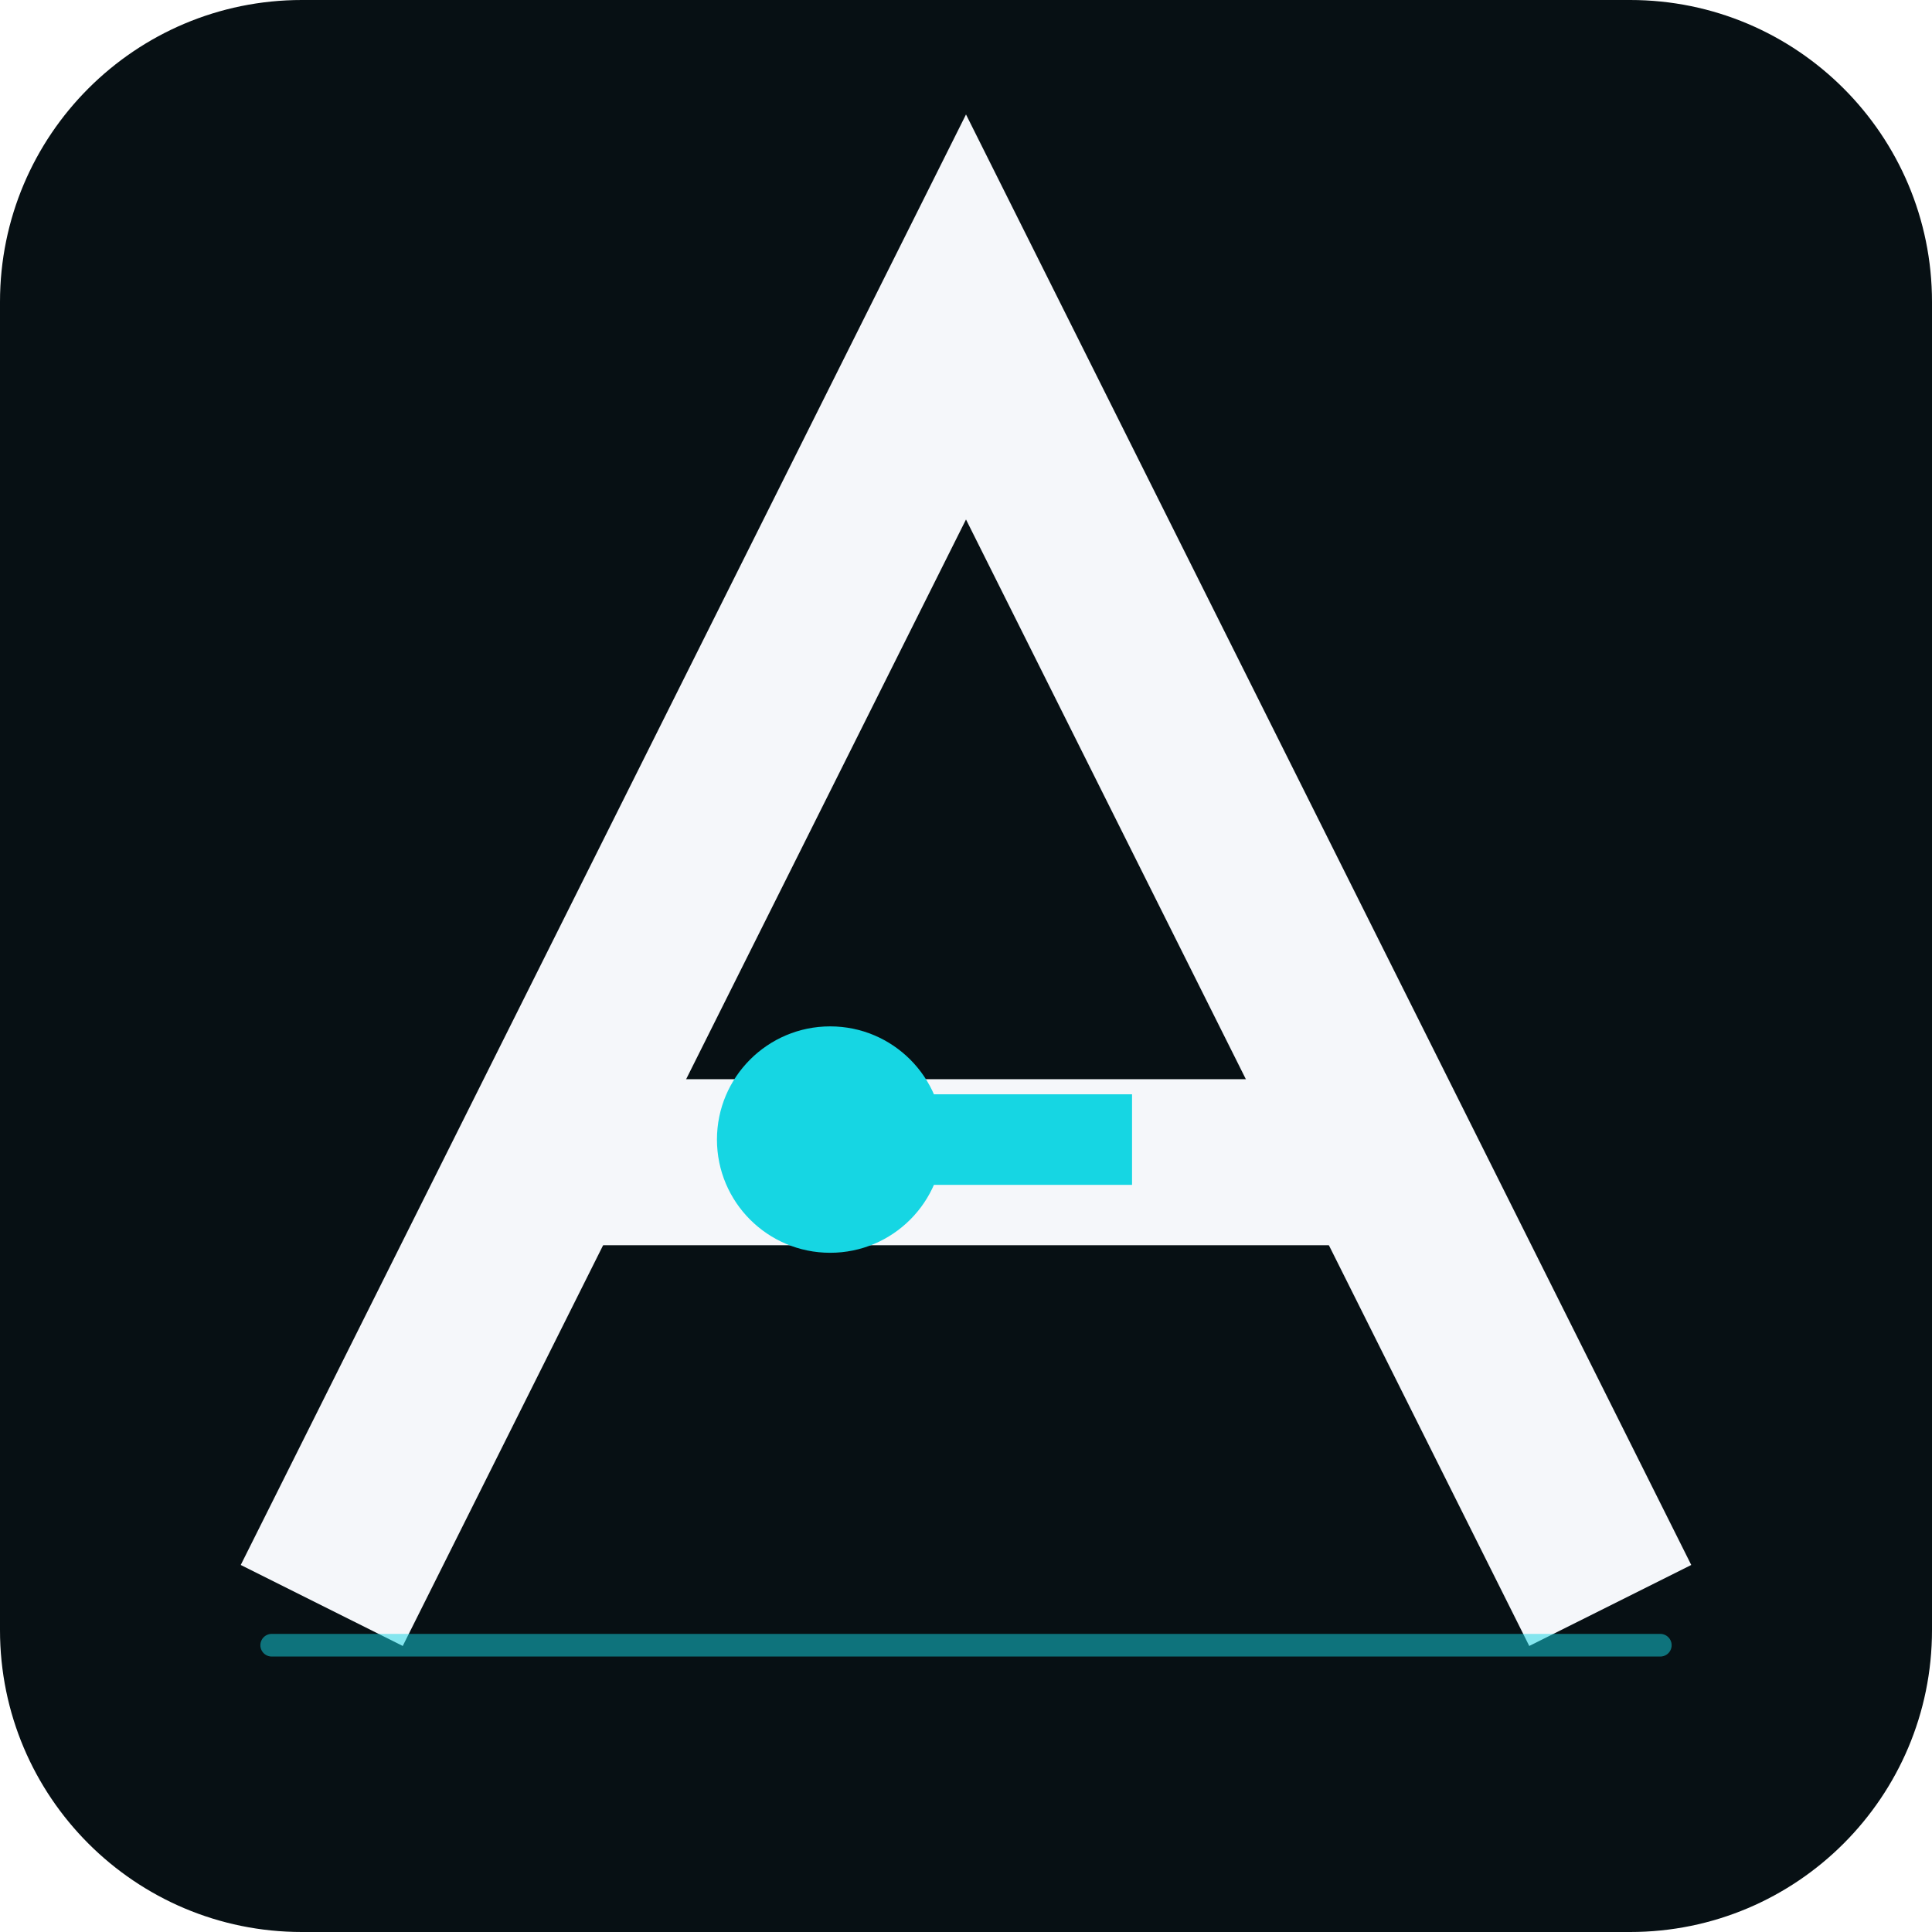
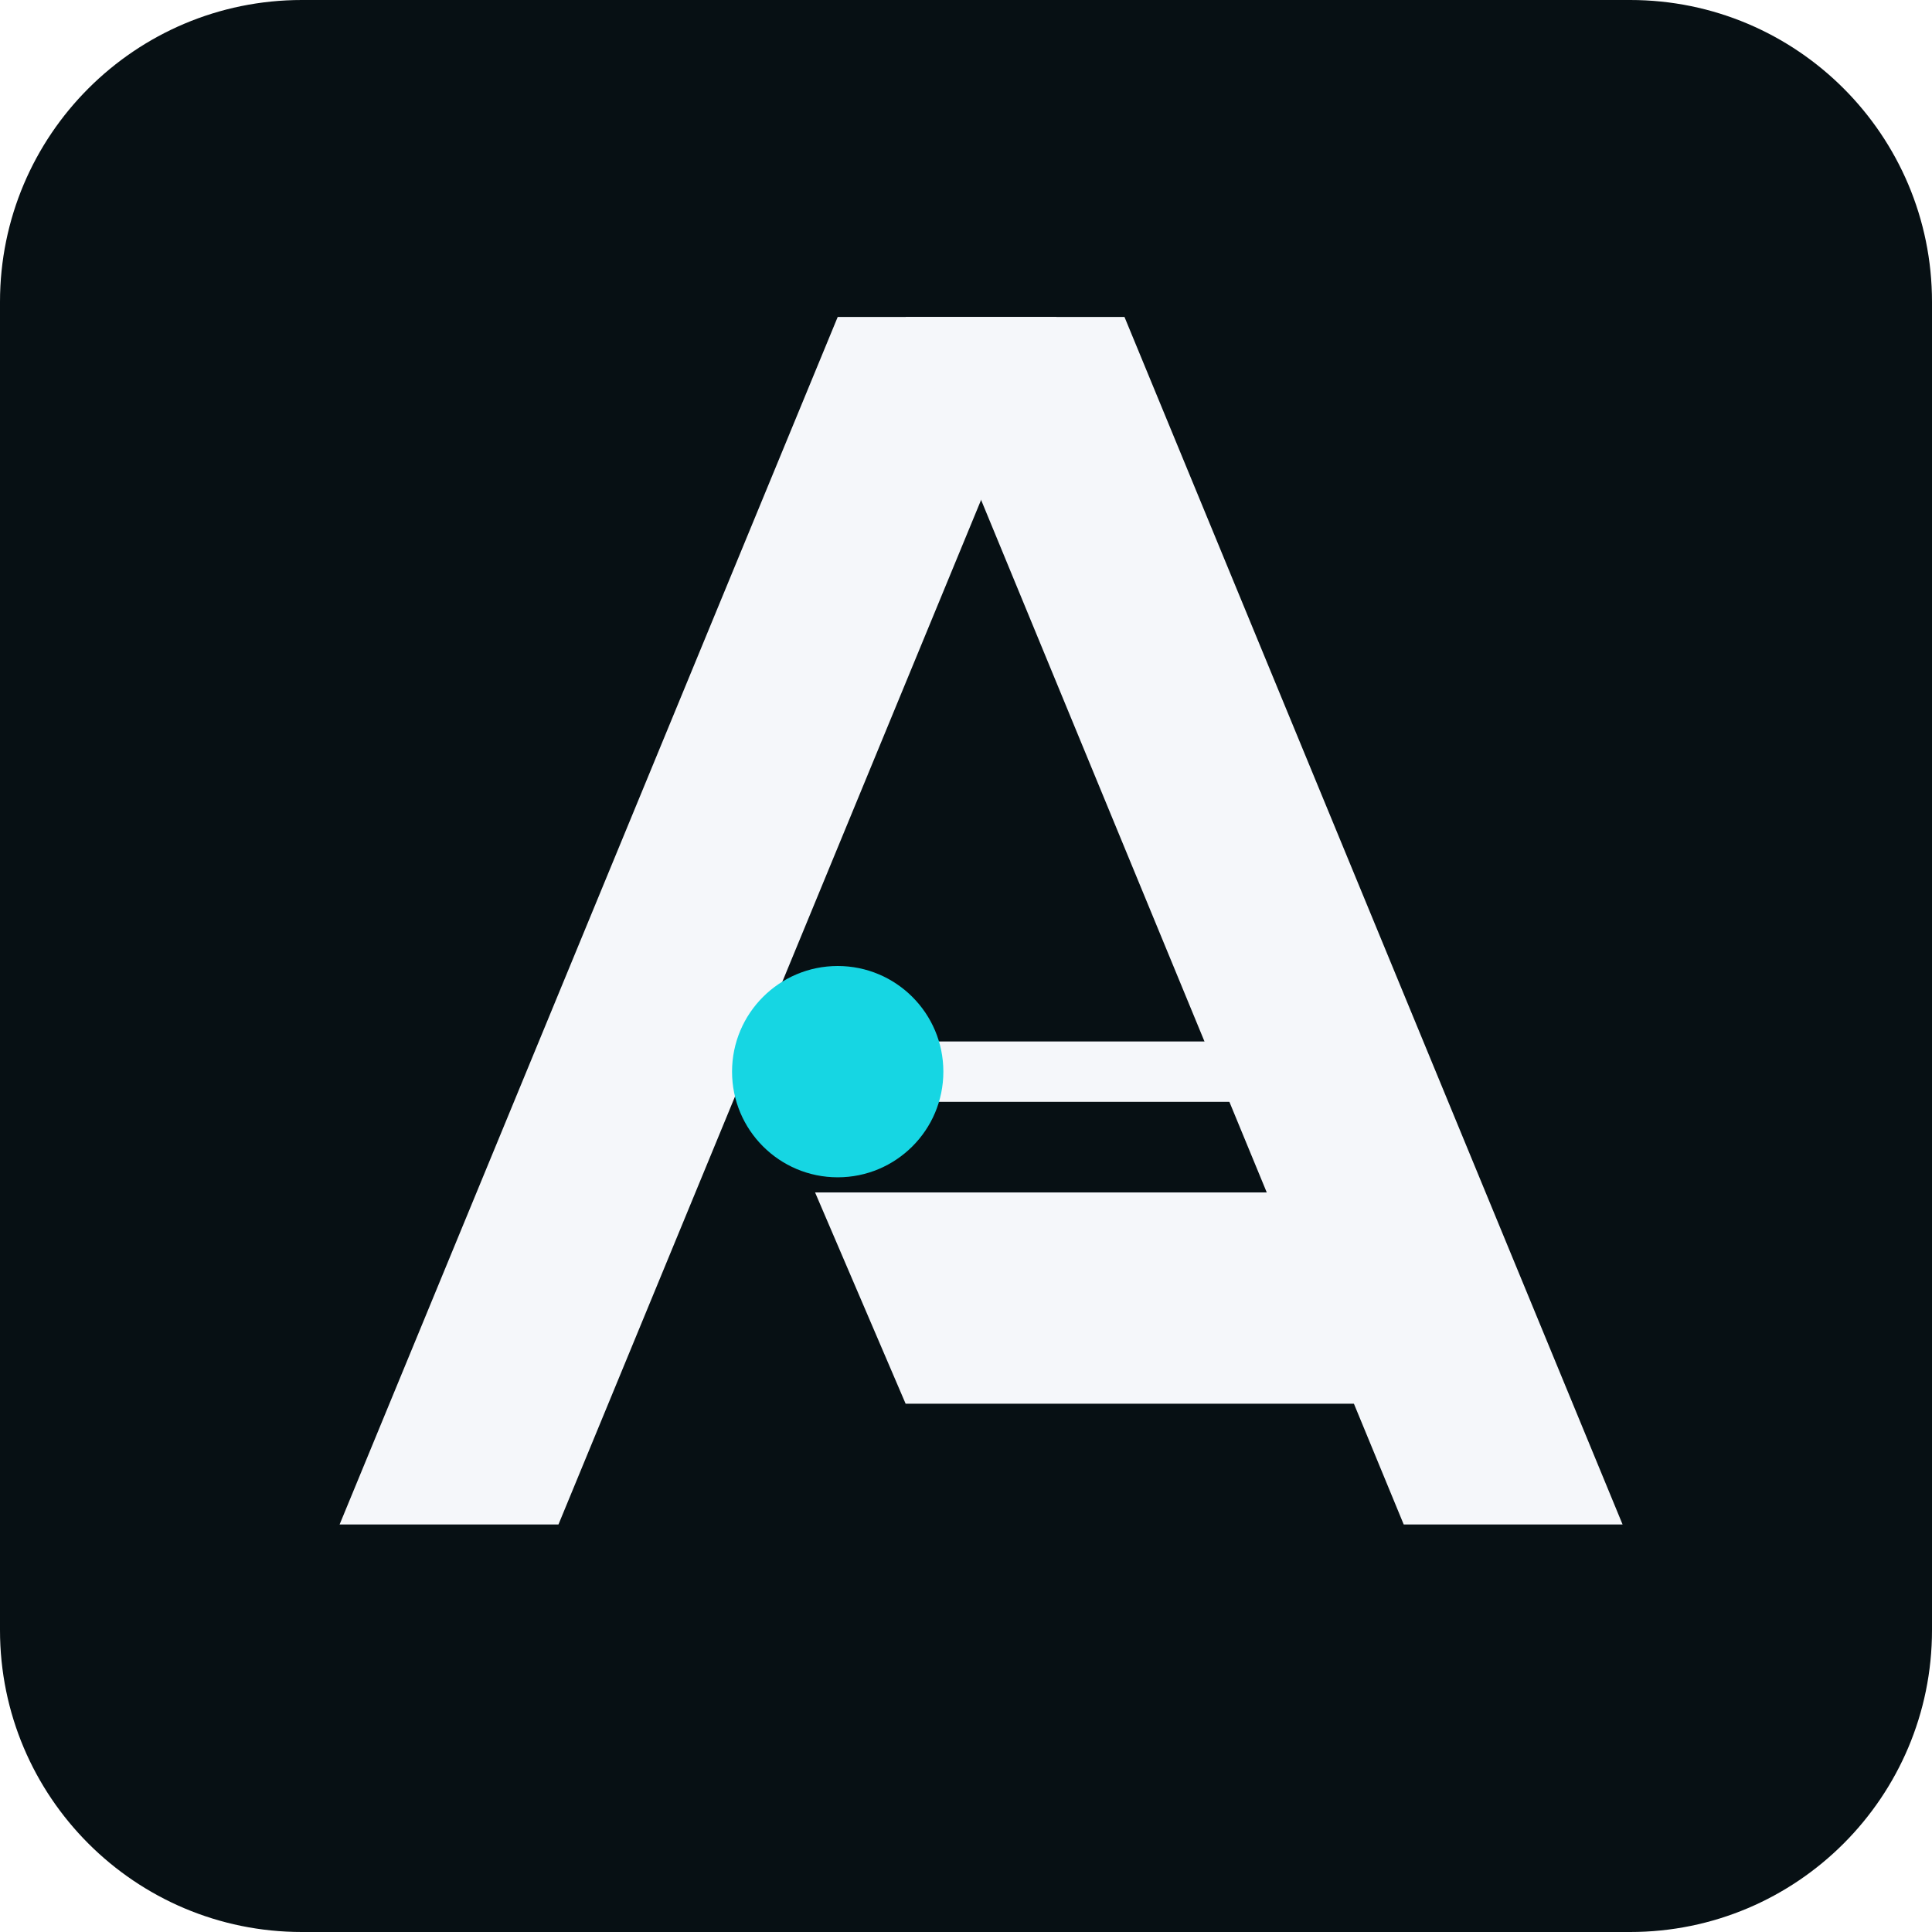
<svg xmlns="http://www.w3.org/2000/svg" viewBox="0 0 256 256" role="img" aria-labelledby="title desc">
  <rect width="256" height="256" rx="40" fill="#071014" />
-   <g fill="none" stroke-linecap="square" stroke-linejoin="miter">
-     <path d="M48 202 L128 42 L208 202" stroke="#F5F7FA" stroke-width="24" />
-     <path d="M78 154 H178" stroke="#F5F7FA" stroke-width="22" />
-     <path d="M112 151 H144" stroke="#16D6E3" stroke-width="12" />
+   <g fill="#F5F7FA">
+     <path d="M45 202 111 42h29L74 202Z" />
+     <path d="M120 42h29l66 160h-29Z" />
+     <path d="M108 158h71l12 28h-71Z" />
  </g>
-   <circle cx="110" cy="151" r="15" fill="#16D6E3" />
-   <path d="M36 218 H220" stroke="#16D6E3" stroke-width="3" stroke-linecap="round" opacity="0.5" />
+   <path d="M120 142h43" stroke="#F5F7FA" stroke-width="8" stroke-linecap="square" />
+   <circle cx="111" cy="142" r="14" fill="#16D6E3" />
</svg>
